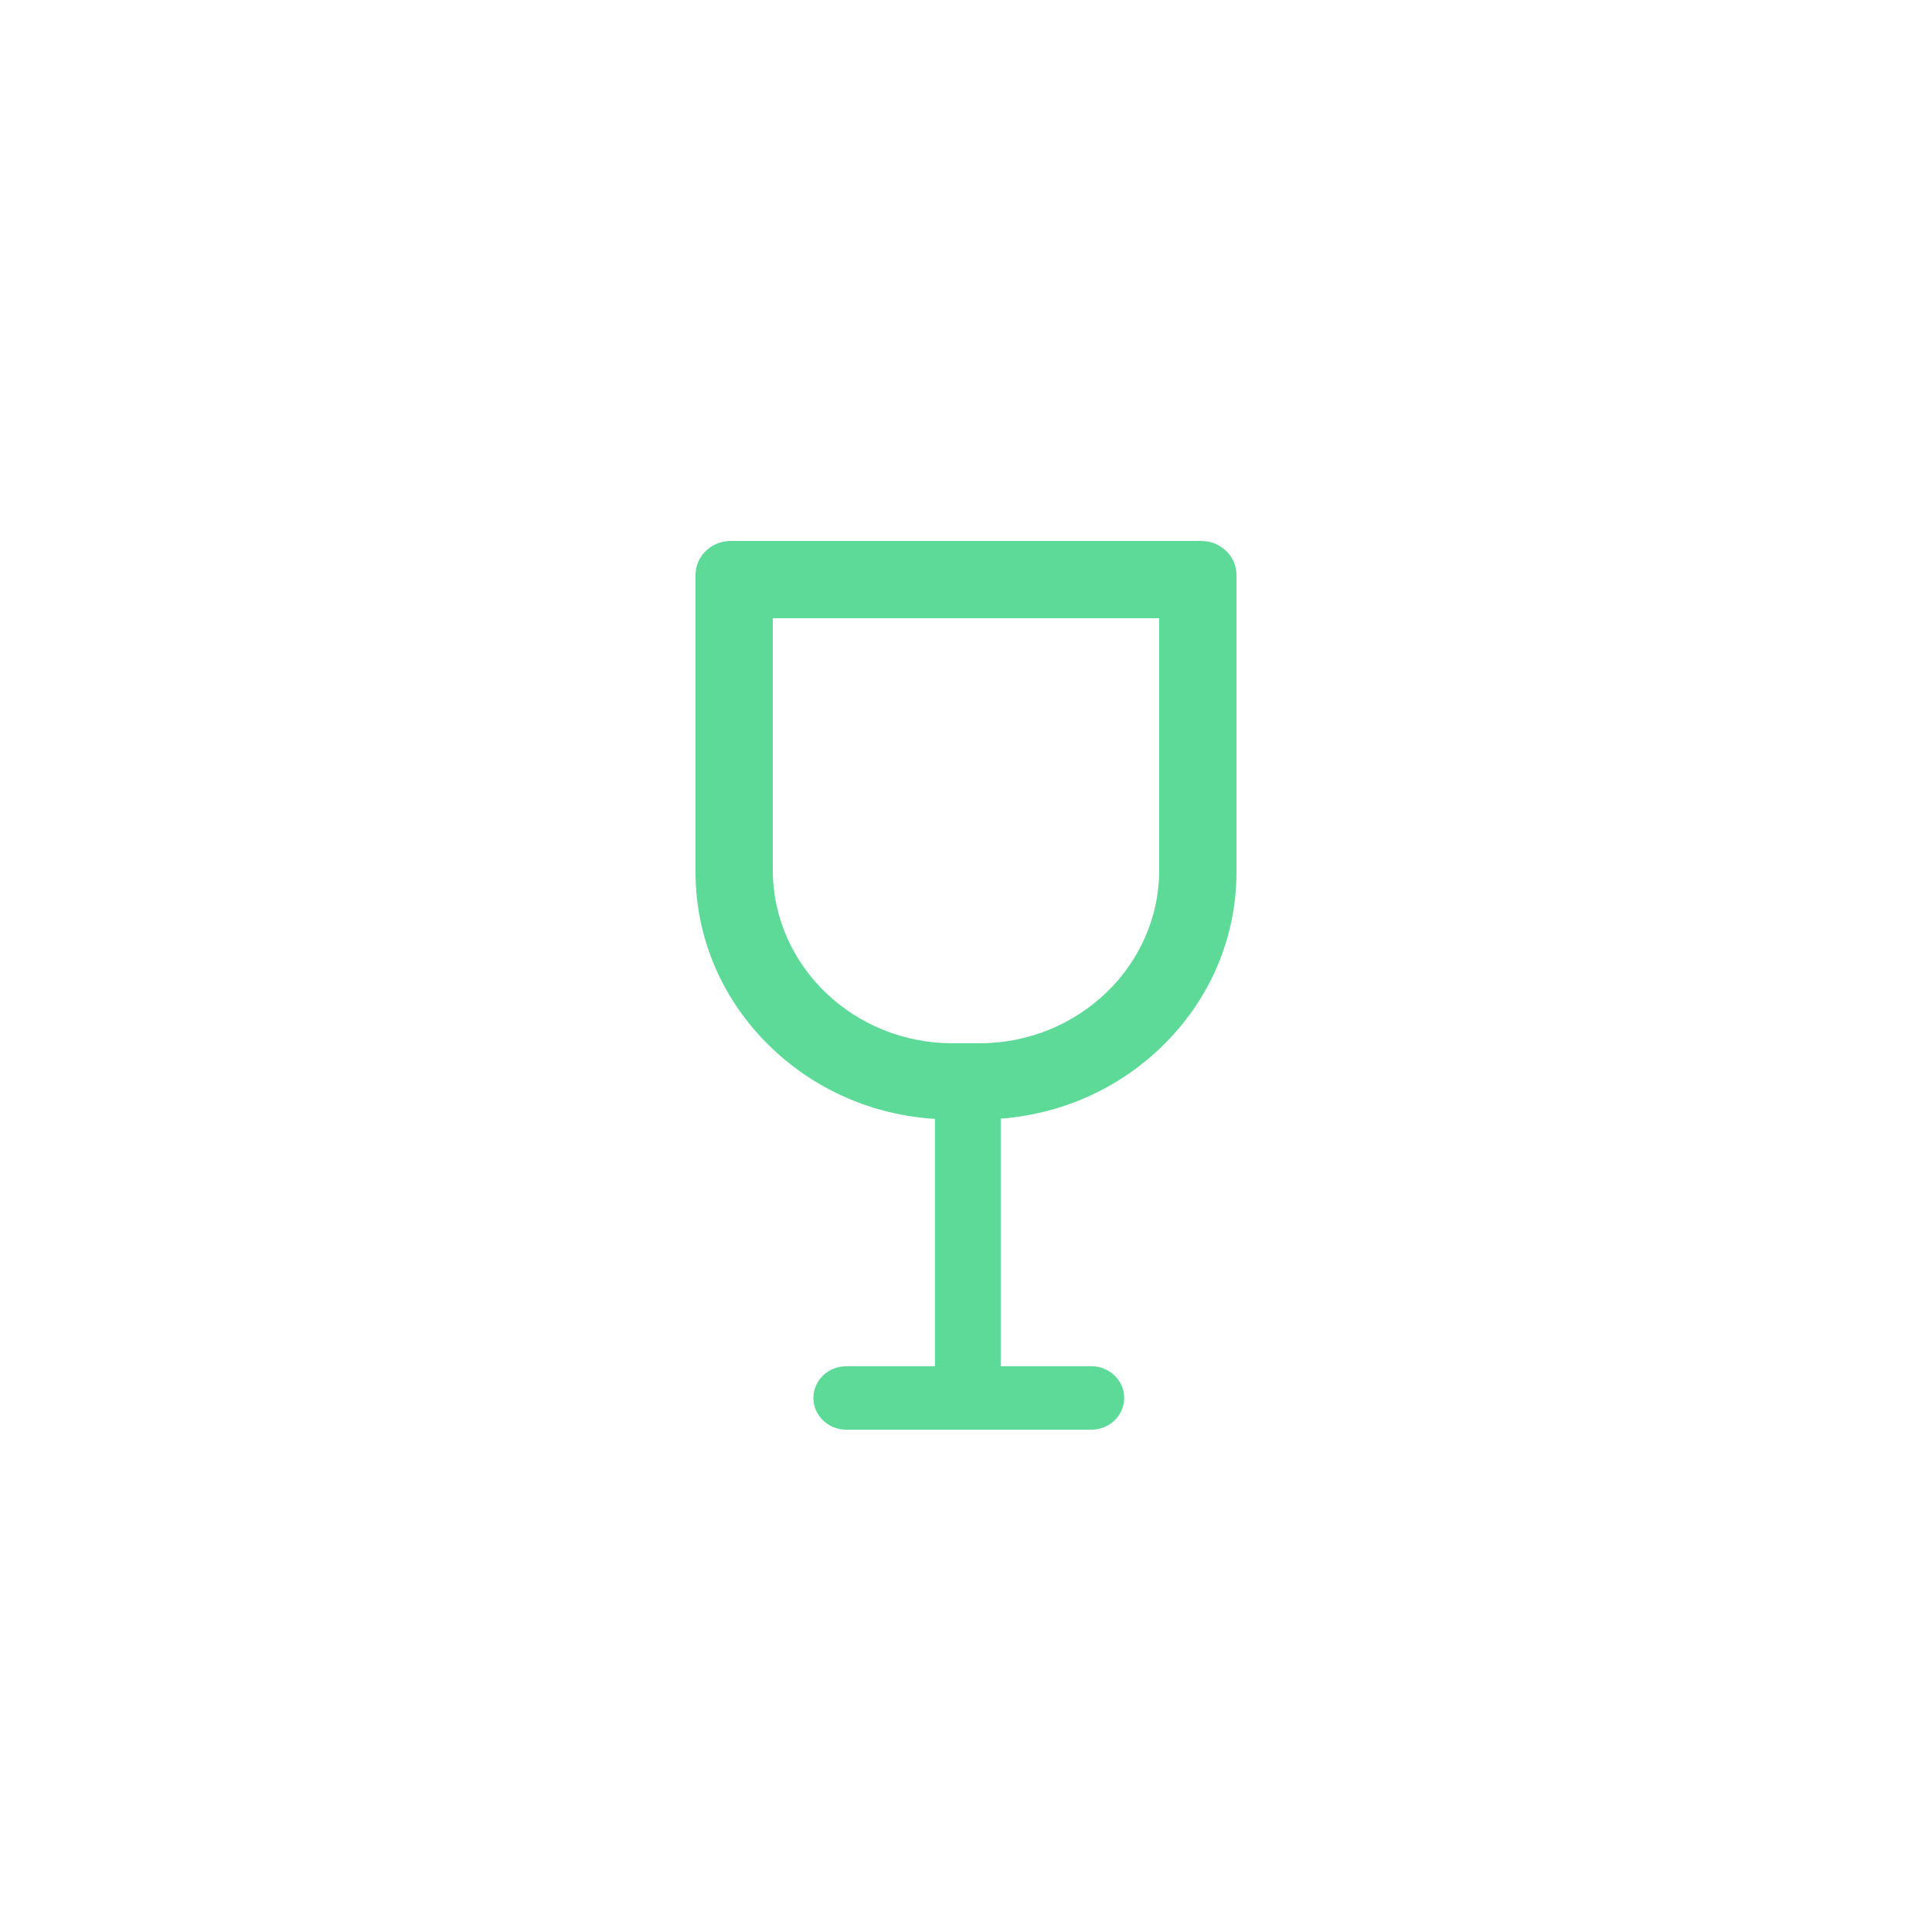
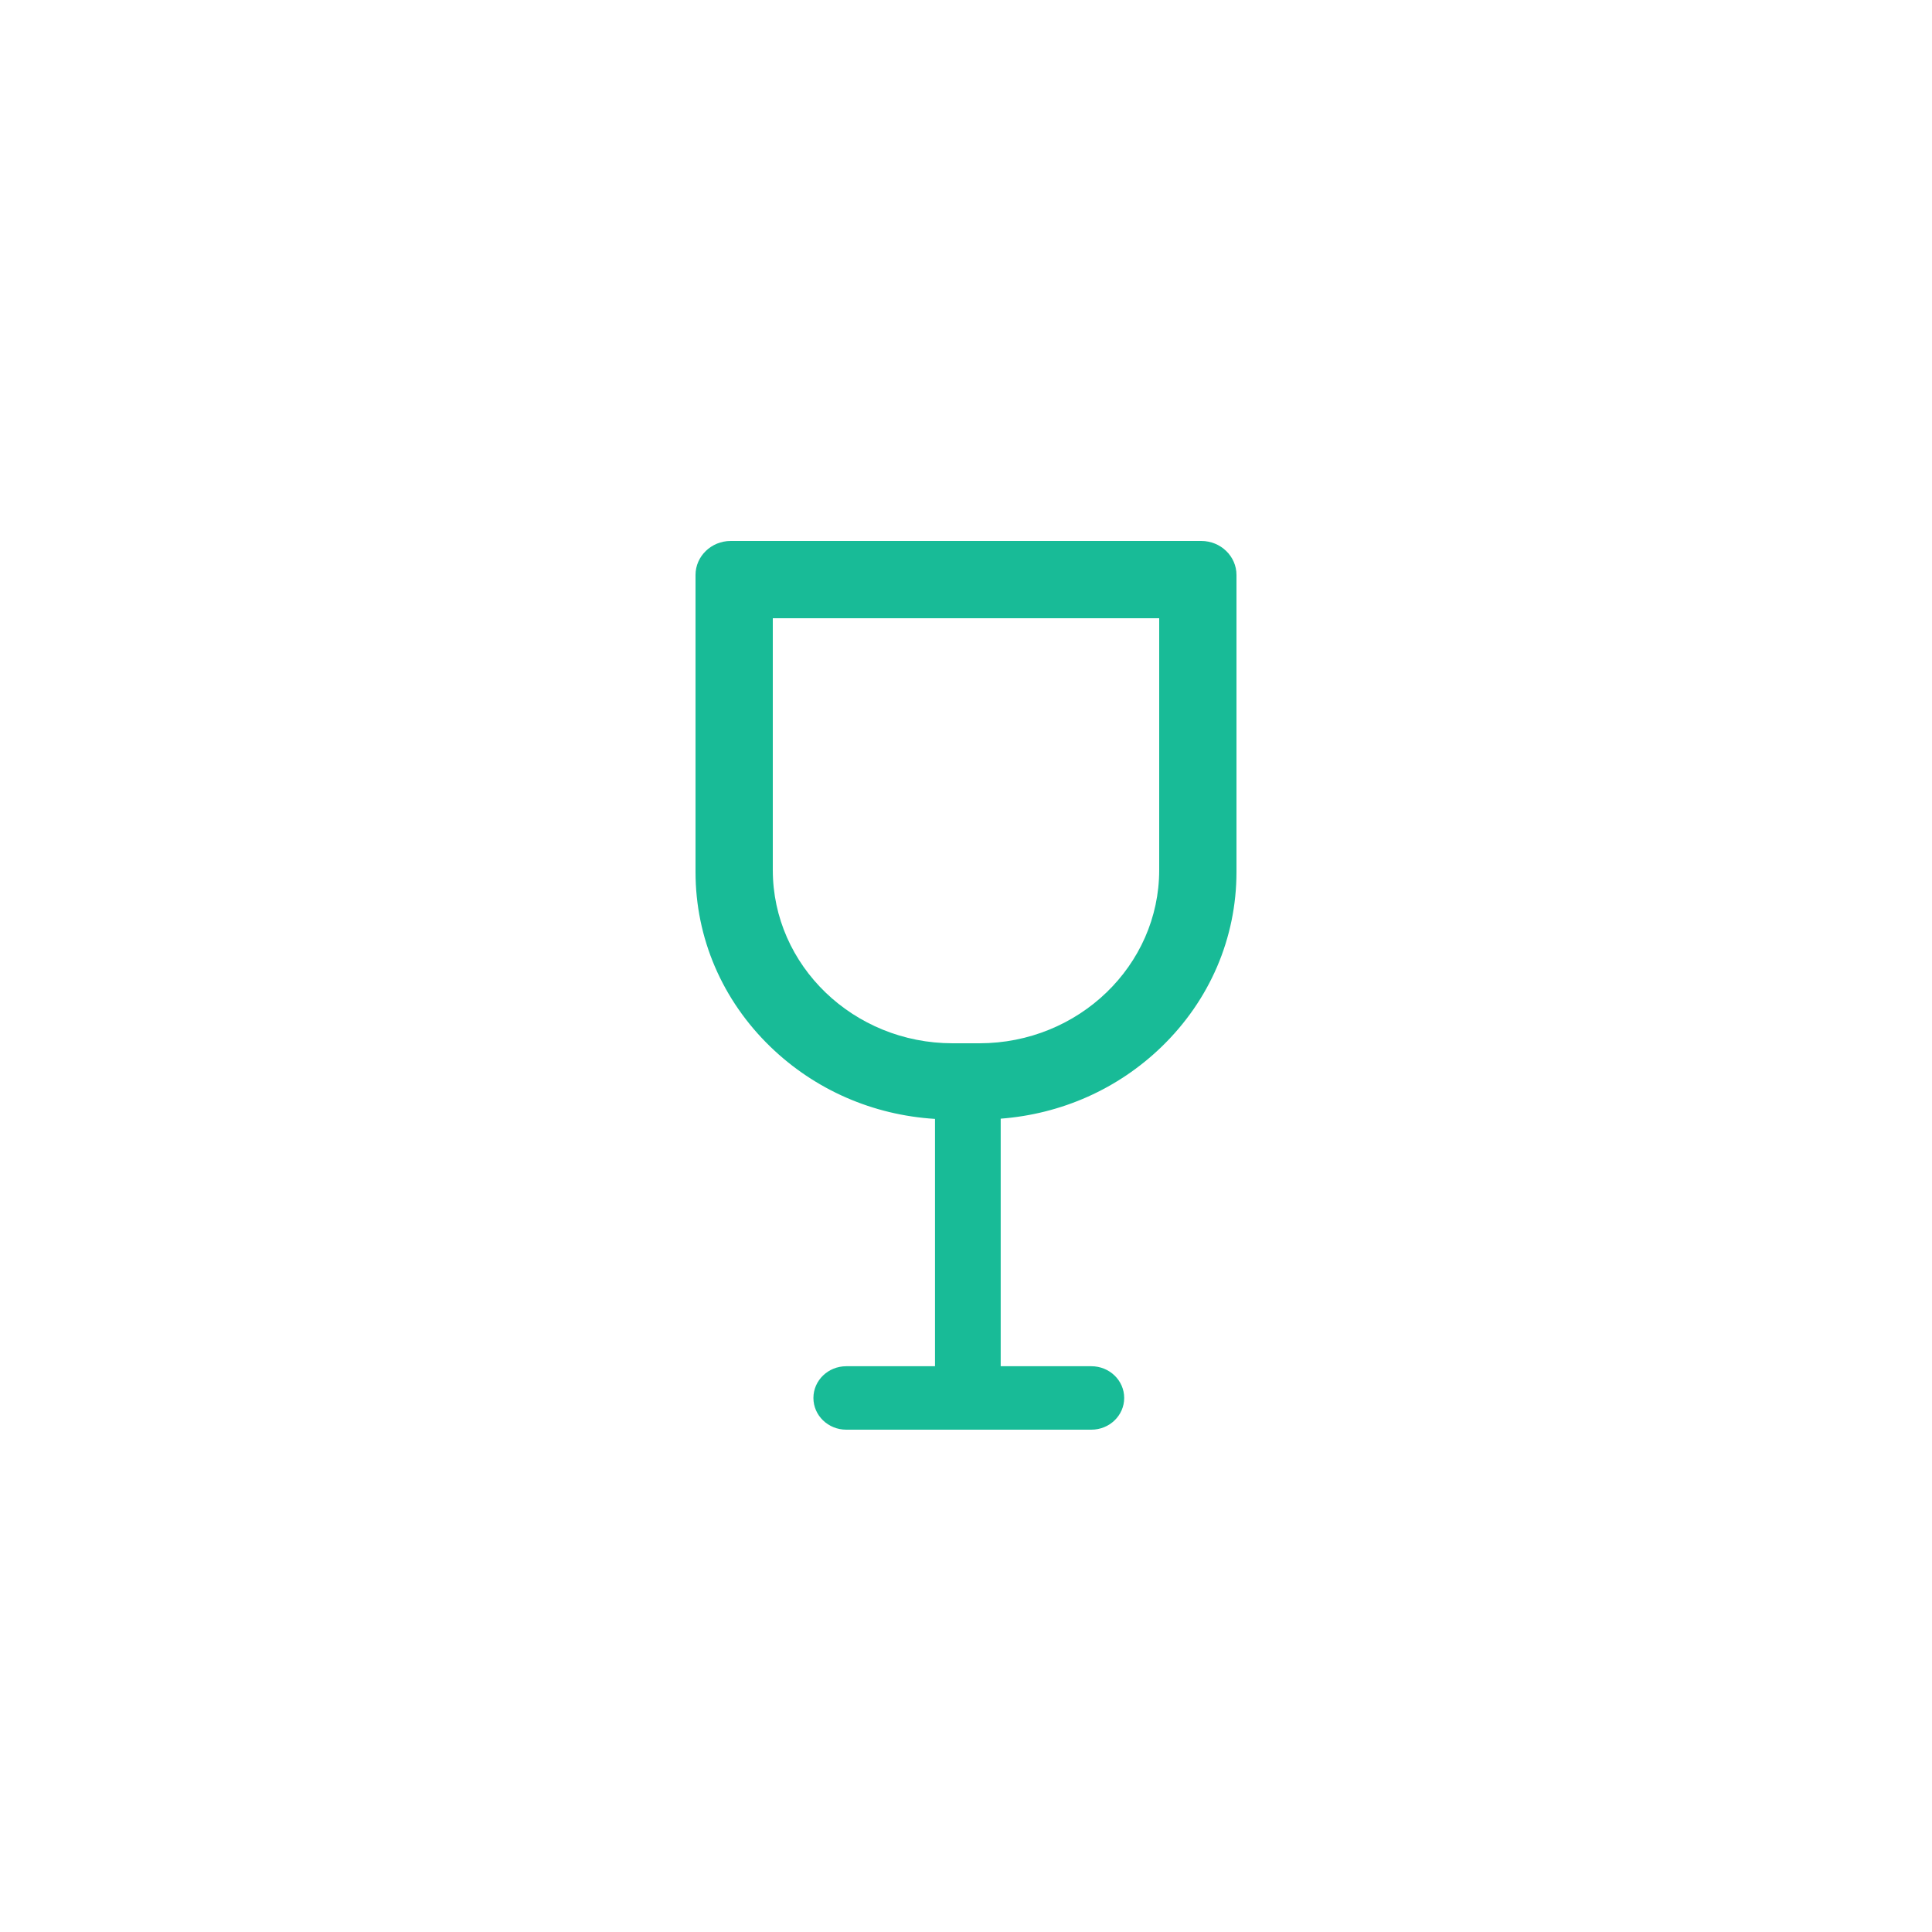
<svg xmlns="http://www.w3.org/2000/svg" width="50px" height="50px" viewBox="0 0 50 50" version="1.1">
  <g id="画板备份-8" stroke="none" stroke-width="1" fill="none" fill-rule="evenodd">
-     <path d="M31.089,14 L18.911,14 C18.409,14 18,14.395 18,14.88 L18,22.565 C18,24.276 18.69,25.885 19.943,27.095 C21.093,28.205 22.59,28.858 24.198,28.957 L24.198,35.358 L21.901,35.358 C21.431,35.358 21.051,35.726 21.051,36.179 C21.051,36.632 21.431,37 21.901,37 L28.244,37 C28.714,37 29.094,36.632 29.094,36.179 C29.094,35.726 28.714,35.358 28.244,35.358 L25.898,35.358 L25.898,28.951 C27.47,28.831 28.931,28.183 30.057,27.095 C31.31,25.885 32,24.276 32,22.565 L32,14.88 C32,14.395 31.591,14 31.089,14 L31.089,14 Z M25.346,27 L24.654,27 C22.088,27 20,24.989 20,22.516 L20,16 L30,16 L30,22.516 C30,24.989 27.912,27 25.346,27 Z" id="形状" fill="#5DDA98" fill-rule="nonzero" />
+     <path d="M31.089,14 L18.911,14 C18.409,14 18,14.395 18,14.88 L18,22.565 C18,24.276 18.69,25.885 19.943,27.095 C21.093,28.205 22.59,28.858 24.198,28.957 L24.198,35.358 L21.901,35.358 C21.431,35.358 21.051,35.726 21.051,36.179 C21.051,36.632 21.431,37 21.901,37 L28.244,37 C28.714,37 29.094,36.632 29.094,36.179 C29.094,35.726 28.714,35.358 28.244,35.358 L25.898,35.358 L25.898,28.951 C27.47,28.831 28.931,28.183 30.057,27.095 C31.31,25.885 32,24.276 32,22.565 L32,14.88 C32,14.395 31.591,14 31.089,14 L31.089,14 Z M25.346,27 L24.654,27 C22.088,27 20,24.989 20,22.516 L20,16 L30,16 L30,22.516 C30,24.989 27.912,27 25.346,27 Z" id="形状" fill="#18BB97" fill-rule="nonzero" />
  </g>
</svg>
